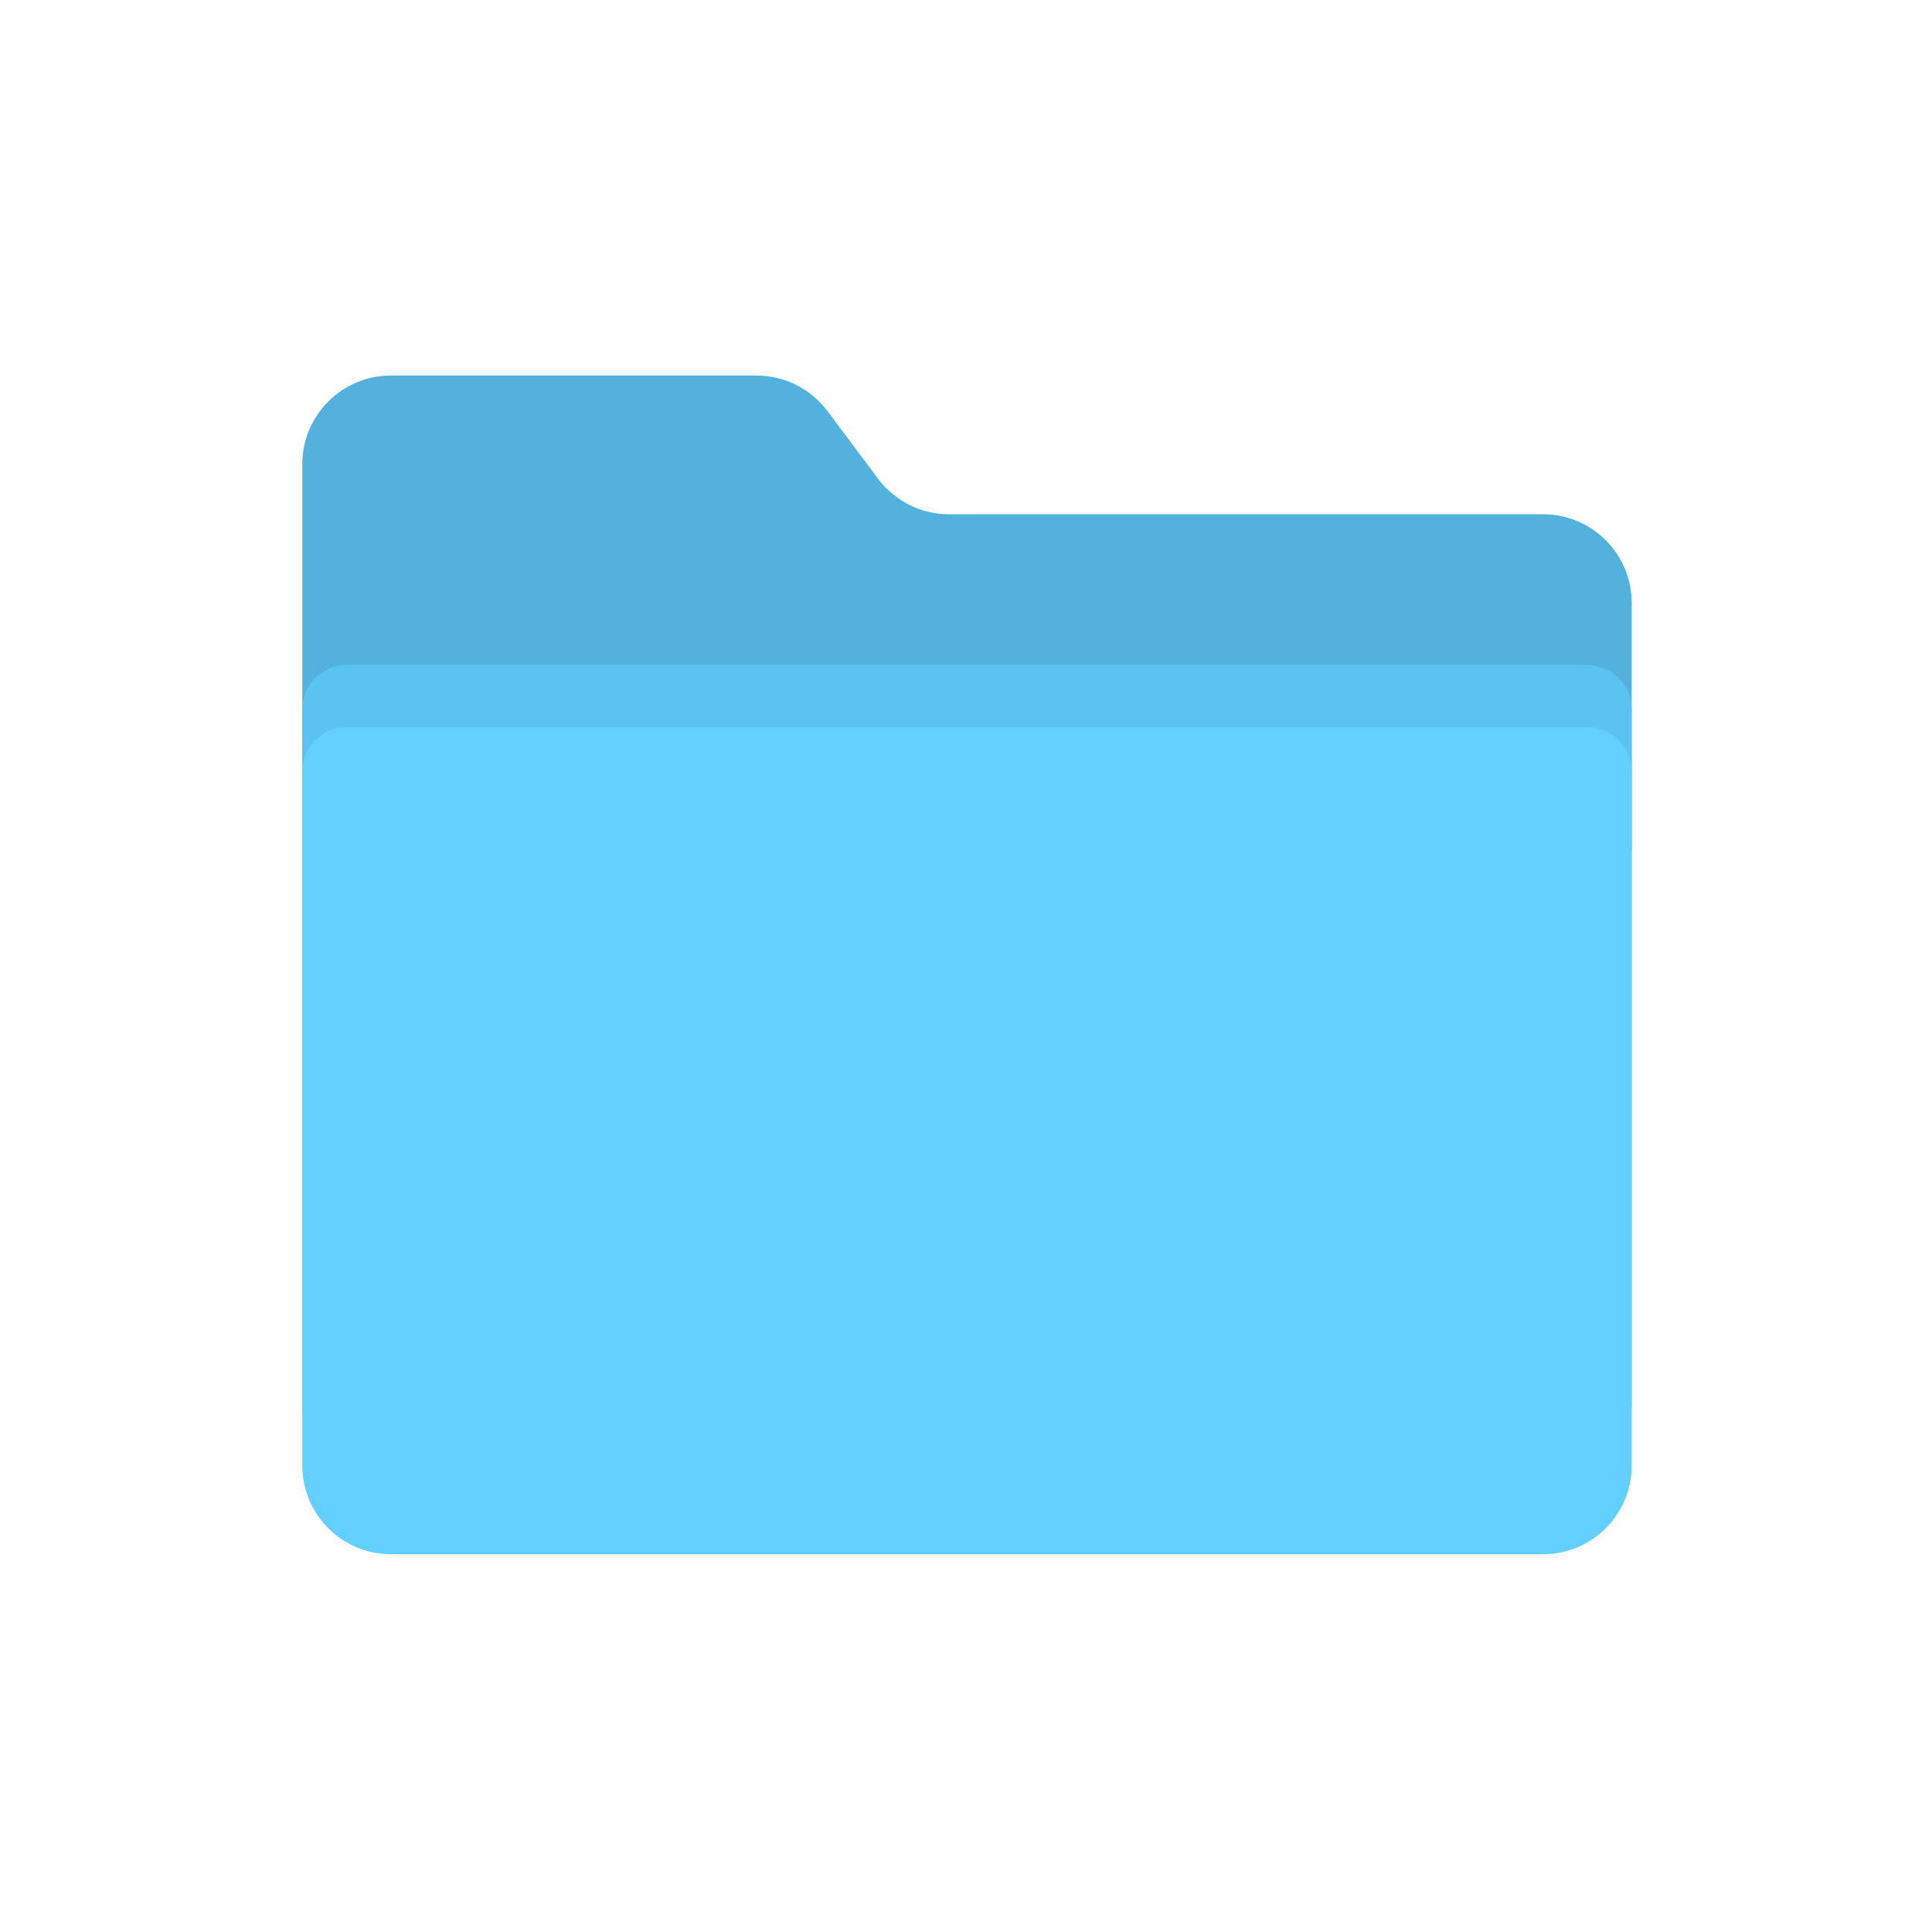
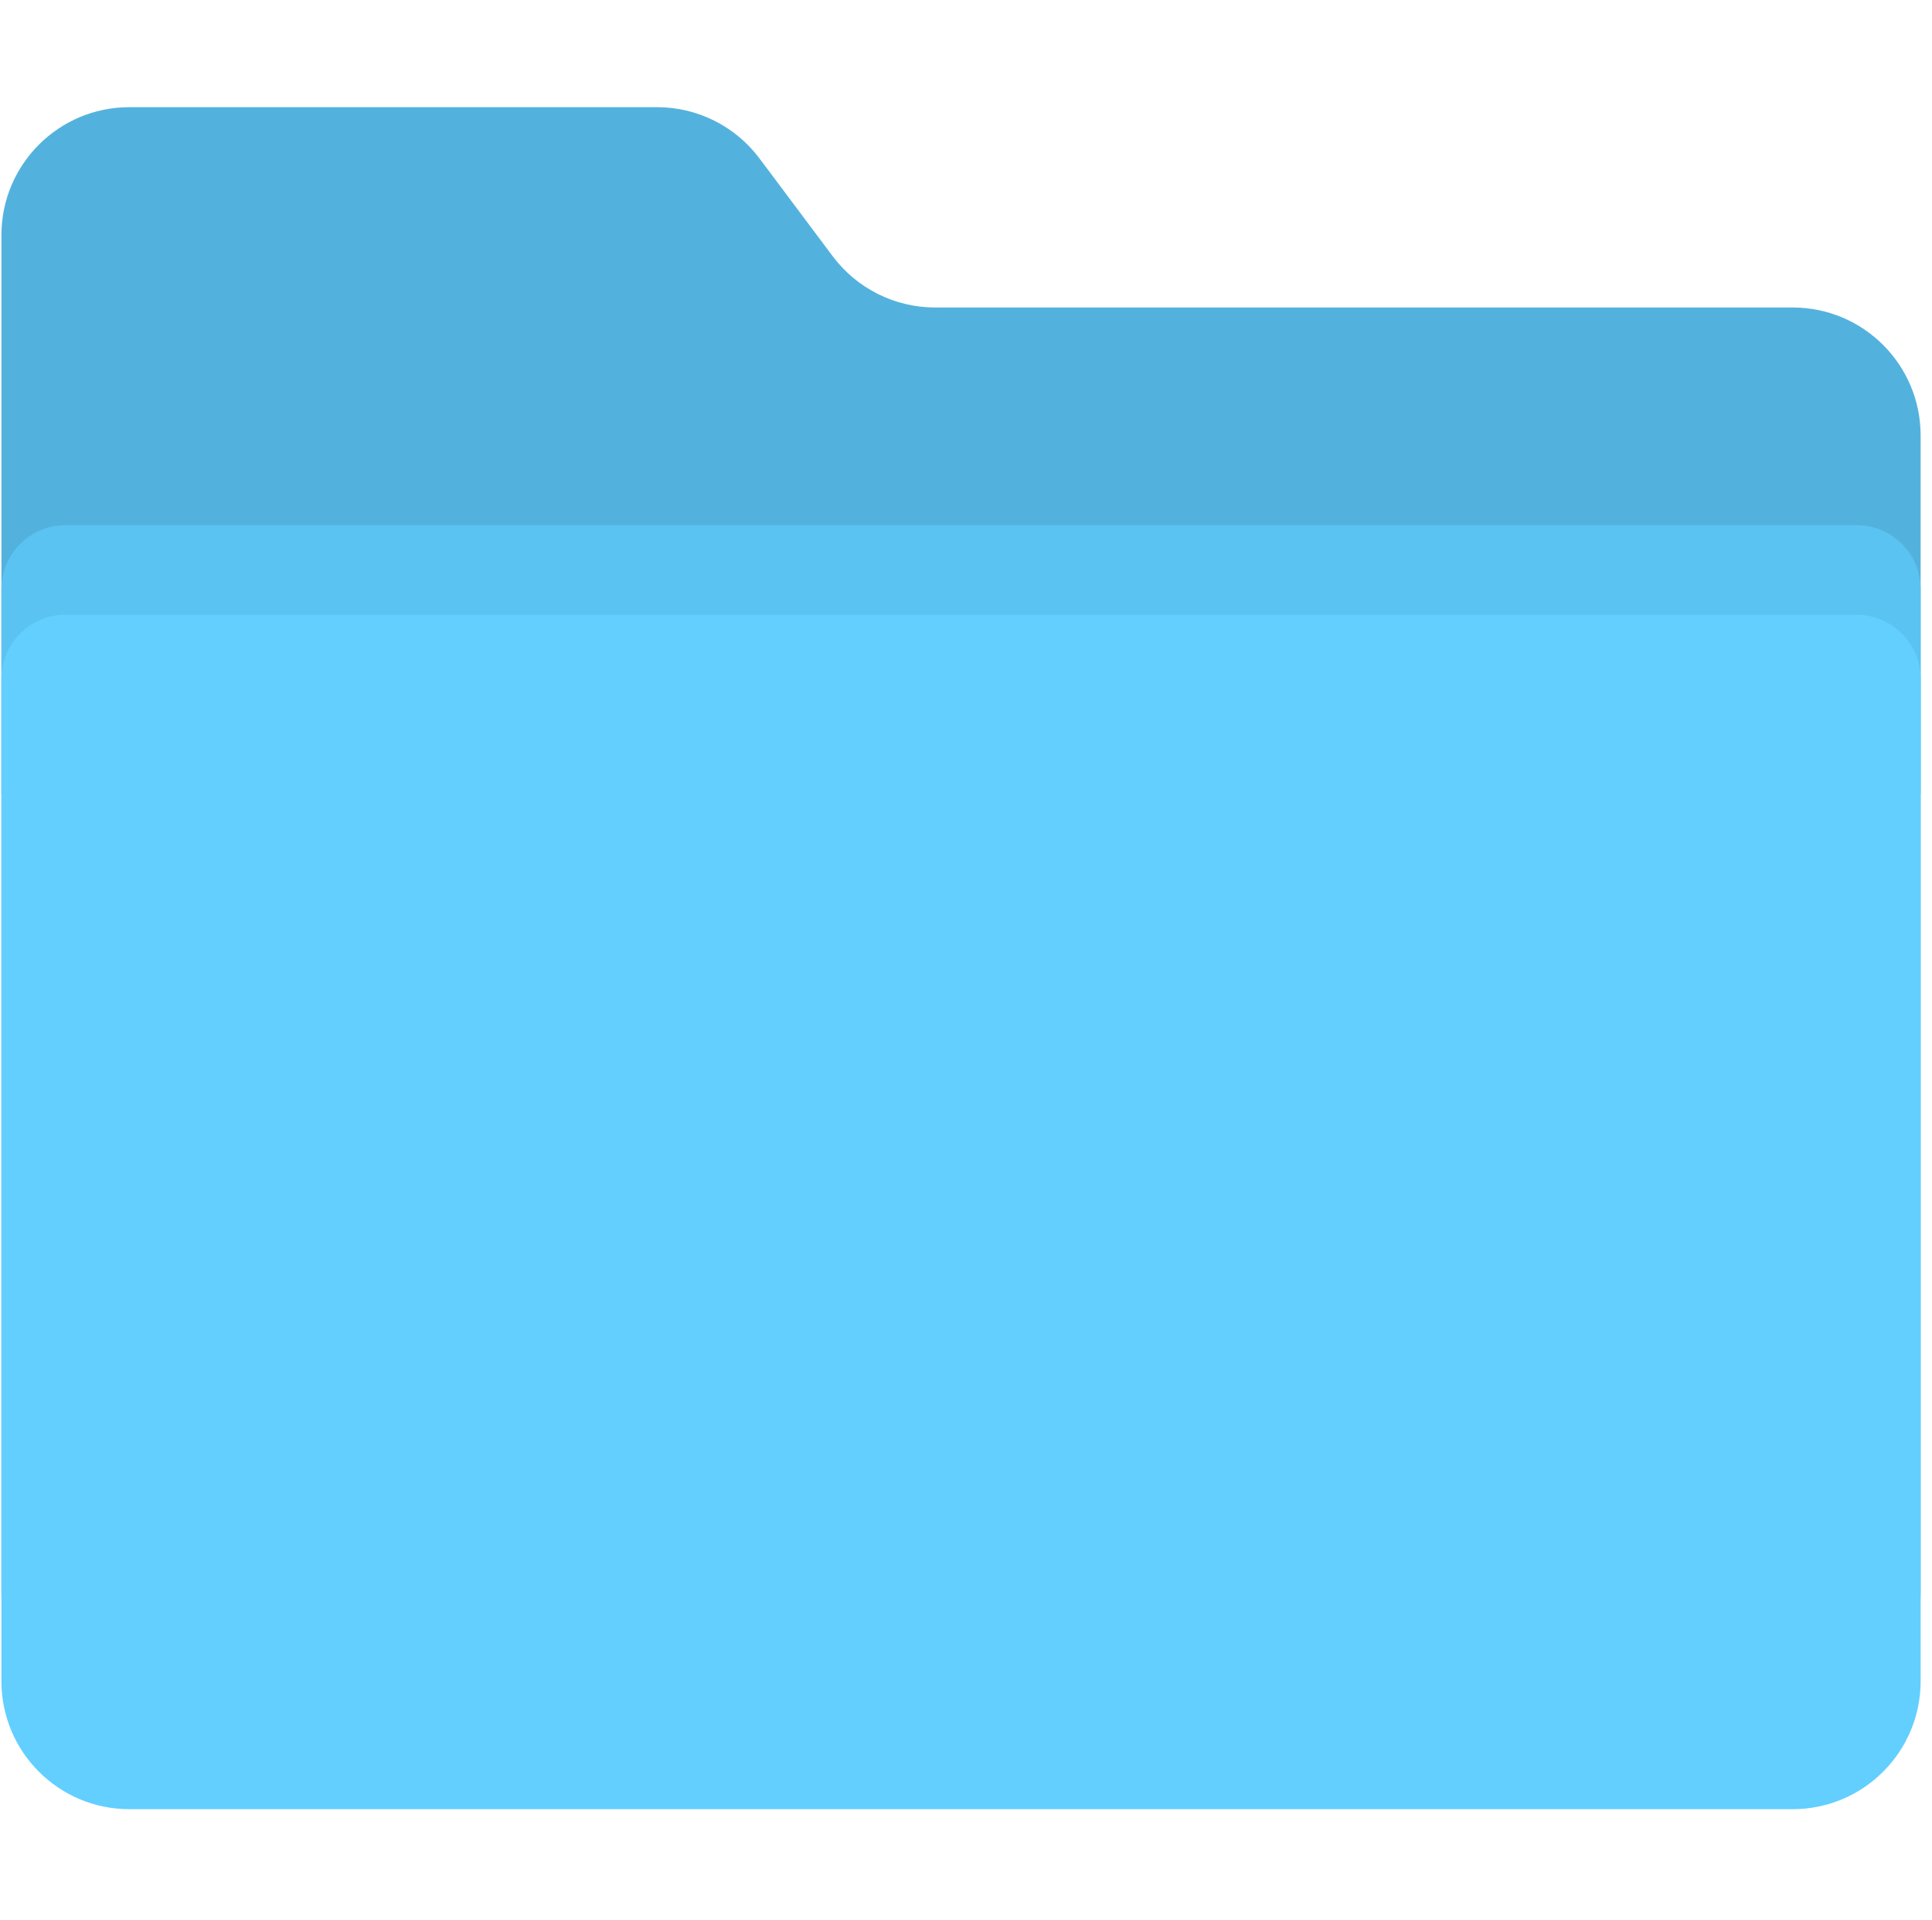
- <svg xmlns="http://www.w3.org/2000/svg" width="218" height="218" viewBox="0 0 218 218" fill="none">
-   <path d="M34.111 52.375C34.111 46.852 38.589 42.375 44.111 42.375H85.356C88.507 42.375 91.473 43.86 93.361 46.382L99.08 54.021C100.968 56.543 103.935 58.028 107.085 58.028H174.111C179.634 58.028 184.111 62.505 184.111 68.028V96.042H34.111V52.375Z" fill="#53B2DD" />
-   <path d="M34.111 80.041C34.111 77.28 36.35 75.041 39.111 75.041H179.111C181.873 75.041 184.111 77.28 184.111 80.041V158.374C184.111 163.897 179.634 168.374 174.111 168.374H44.111C38.589 168.374 34.111 163.897 34.111 158.374V80.041Z" fill="#5BC3F1" />
-   <path d="M34.111 87.041C34.111 84.28 36.35 82.041 39.111 82.041H179.111C181.873 82.041 184.111 84.28 184.111 87.041V165.374C184.111 170.897 179.634 175.374 174.111 175.374H44.111C38.589 175.374 34.111 170.897 34.111 165.374V87.041Z" fill="#62CFFF" />
+ <svg xmlns="http://www.w3.org/2000/svg" width="151" height="150" viewBox="0 0 151 150" fill="none">
+   <path d="M0.111 18.375C0.111 12.852 4.588 8.375 10.111 8.375H51.356C54.507 8.375 57.473 9.86 59.361 12.382L65.08 20.021C66.969 22.543 69.935 24.028 73.085 24.028H140.111C145.634 24.028 150.111 28.505 150.111 34.028V62.042H0.111V18.375Z" fill="#53B2DD" />
+   <path d="M0.111 46.041C0.111 43.28 2.35 41.041 5.111 41.041H145.111C147.873 41.041 150.111 43.28 150.111 46.041V124.374C150.111 129.897 145.634 134.374 140.111 134.374H10.111C4.588 134.374 0.111 129.897 0.111 124.374V46.041Z" fill="#5BC3F1" />
+   <path d="M0.111 53.041C0.111 50.28 2.35 48.041 5.111 48.041H145.111C147.873 48.041 150.111 50.28 150.111 53.041V131.374C150.111 136.897 145.634 141.374 140.111 141.374H10.111C4.588 141.374 0.111 136.897 0.111 131.374V53.041Z" fill="#62CFFF" />
</svg>
